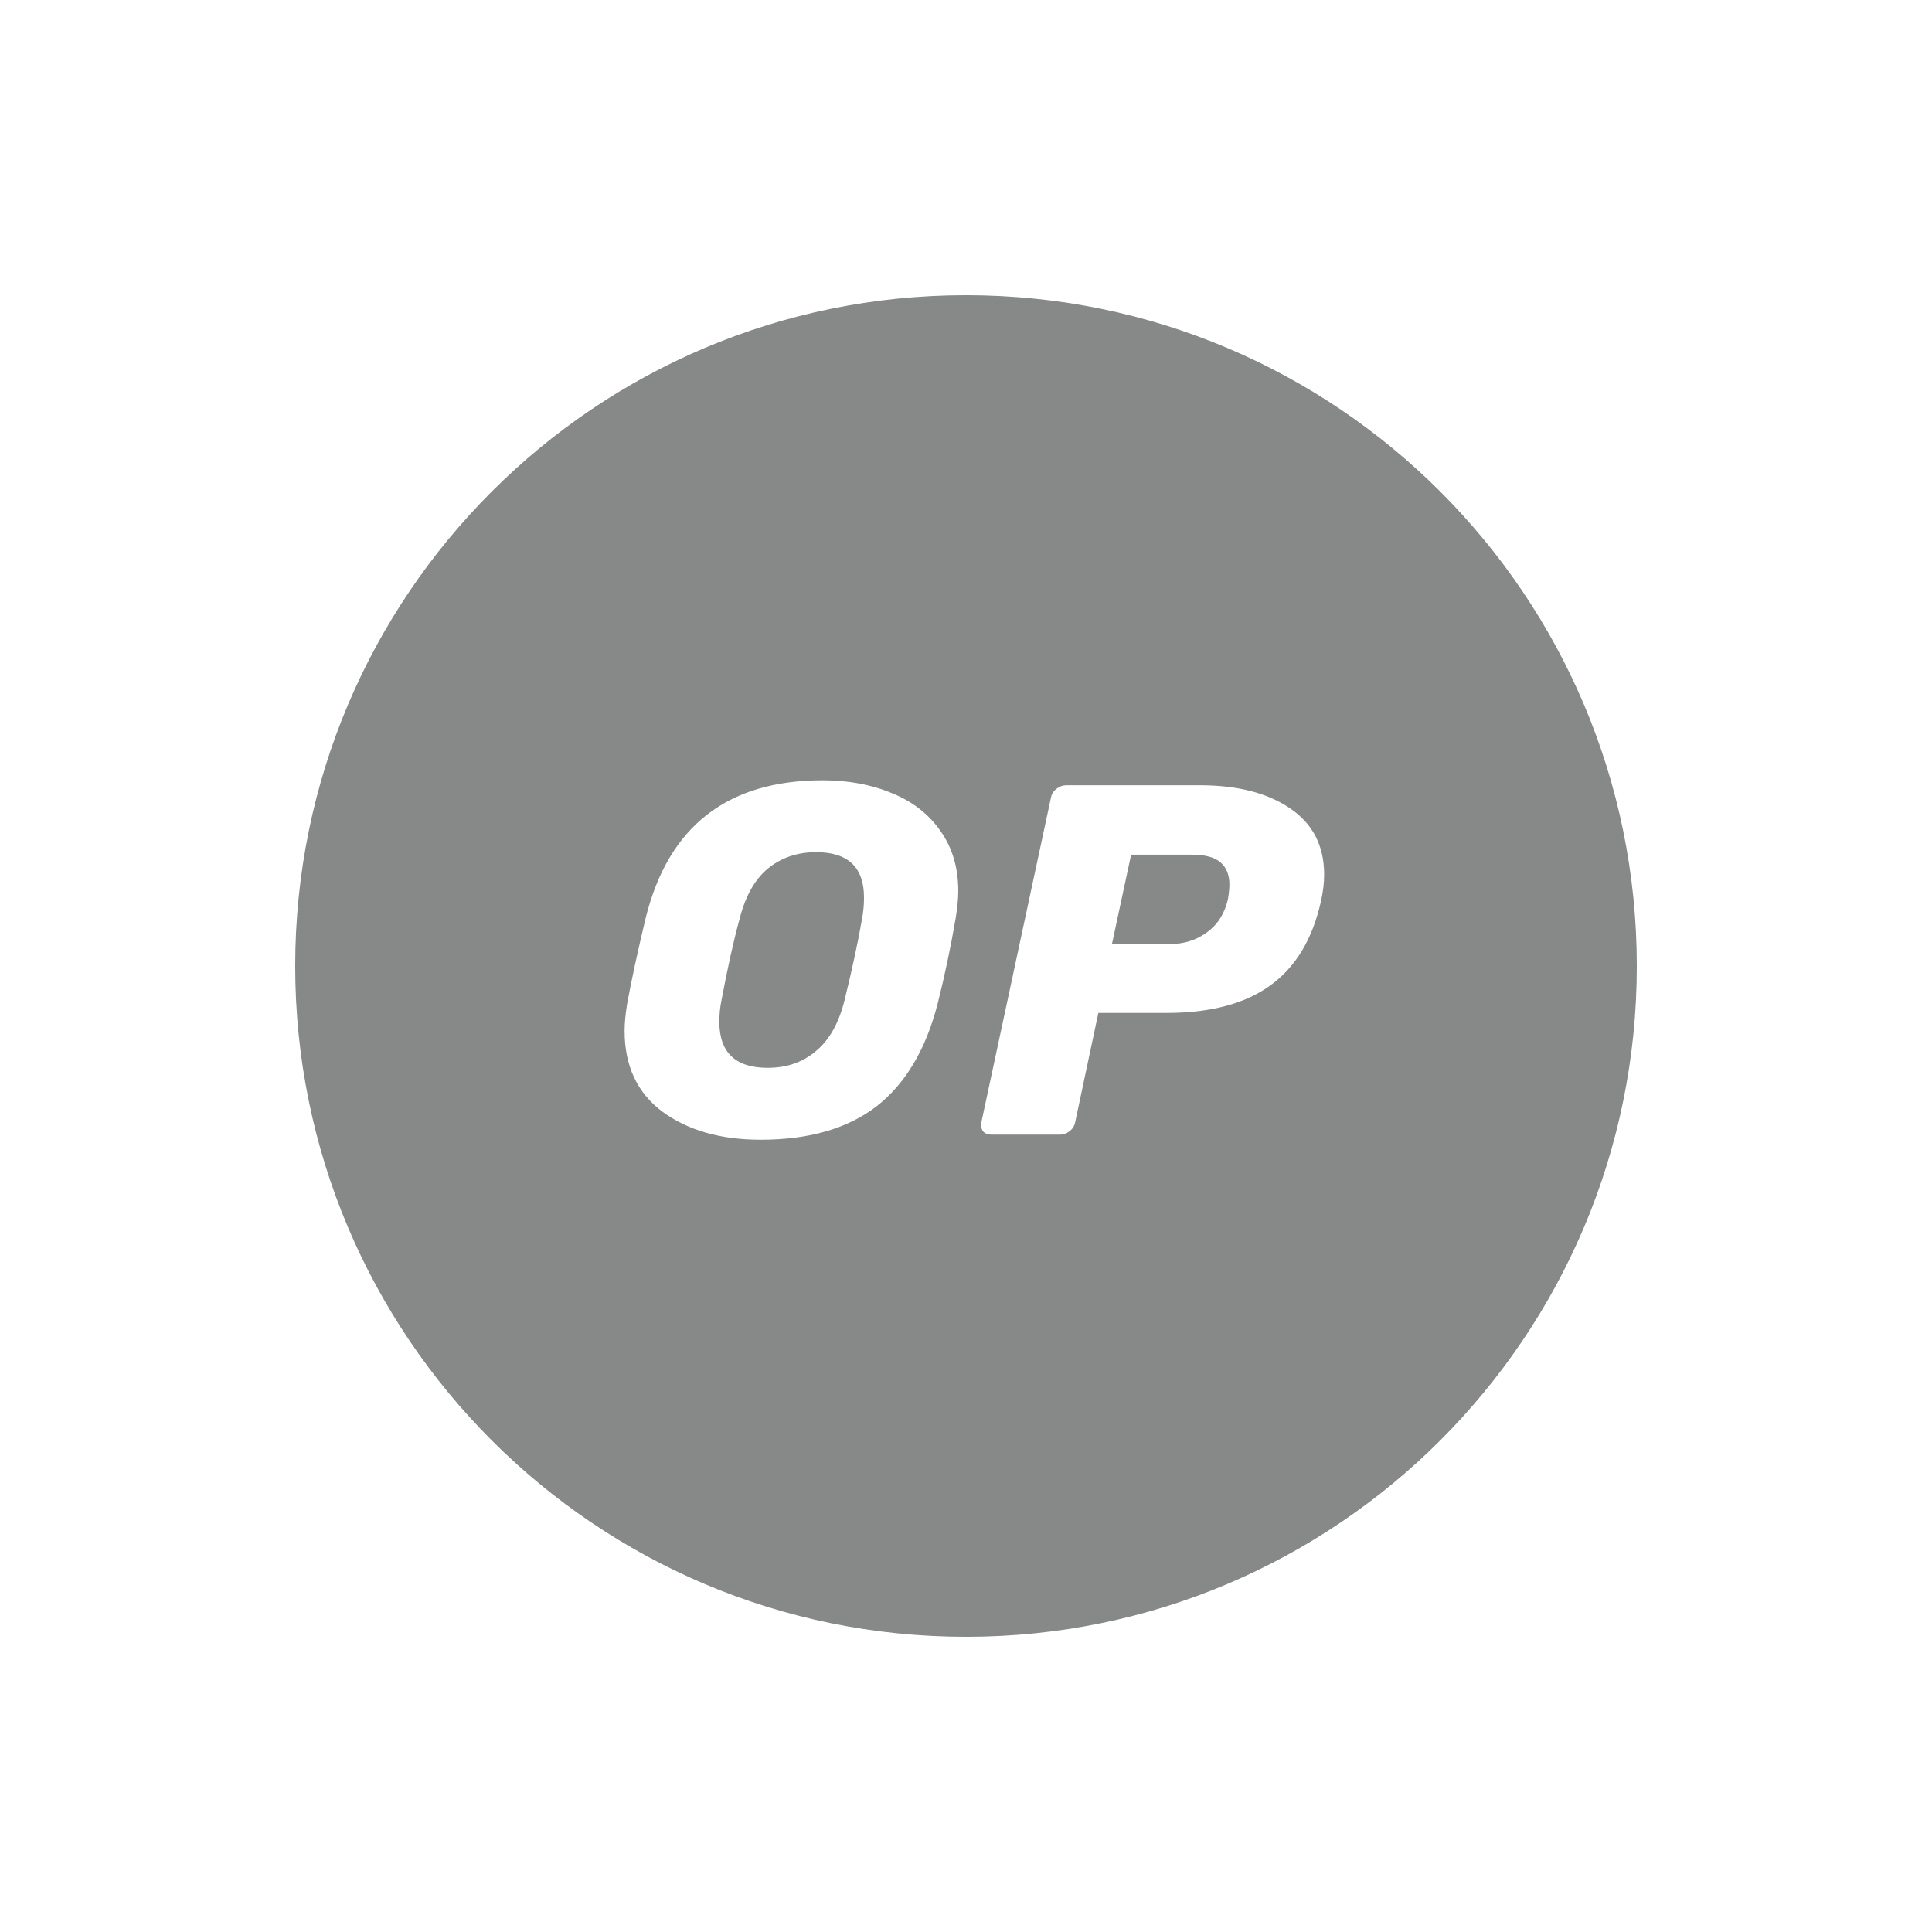
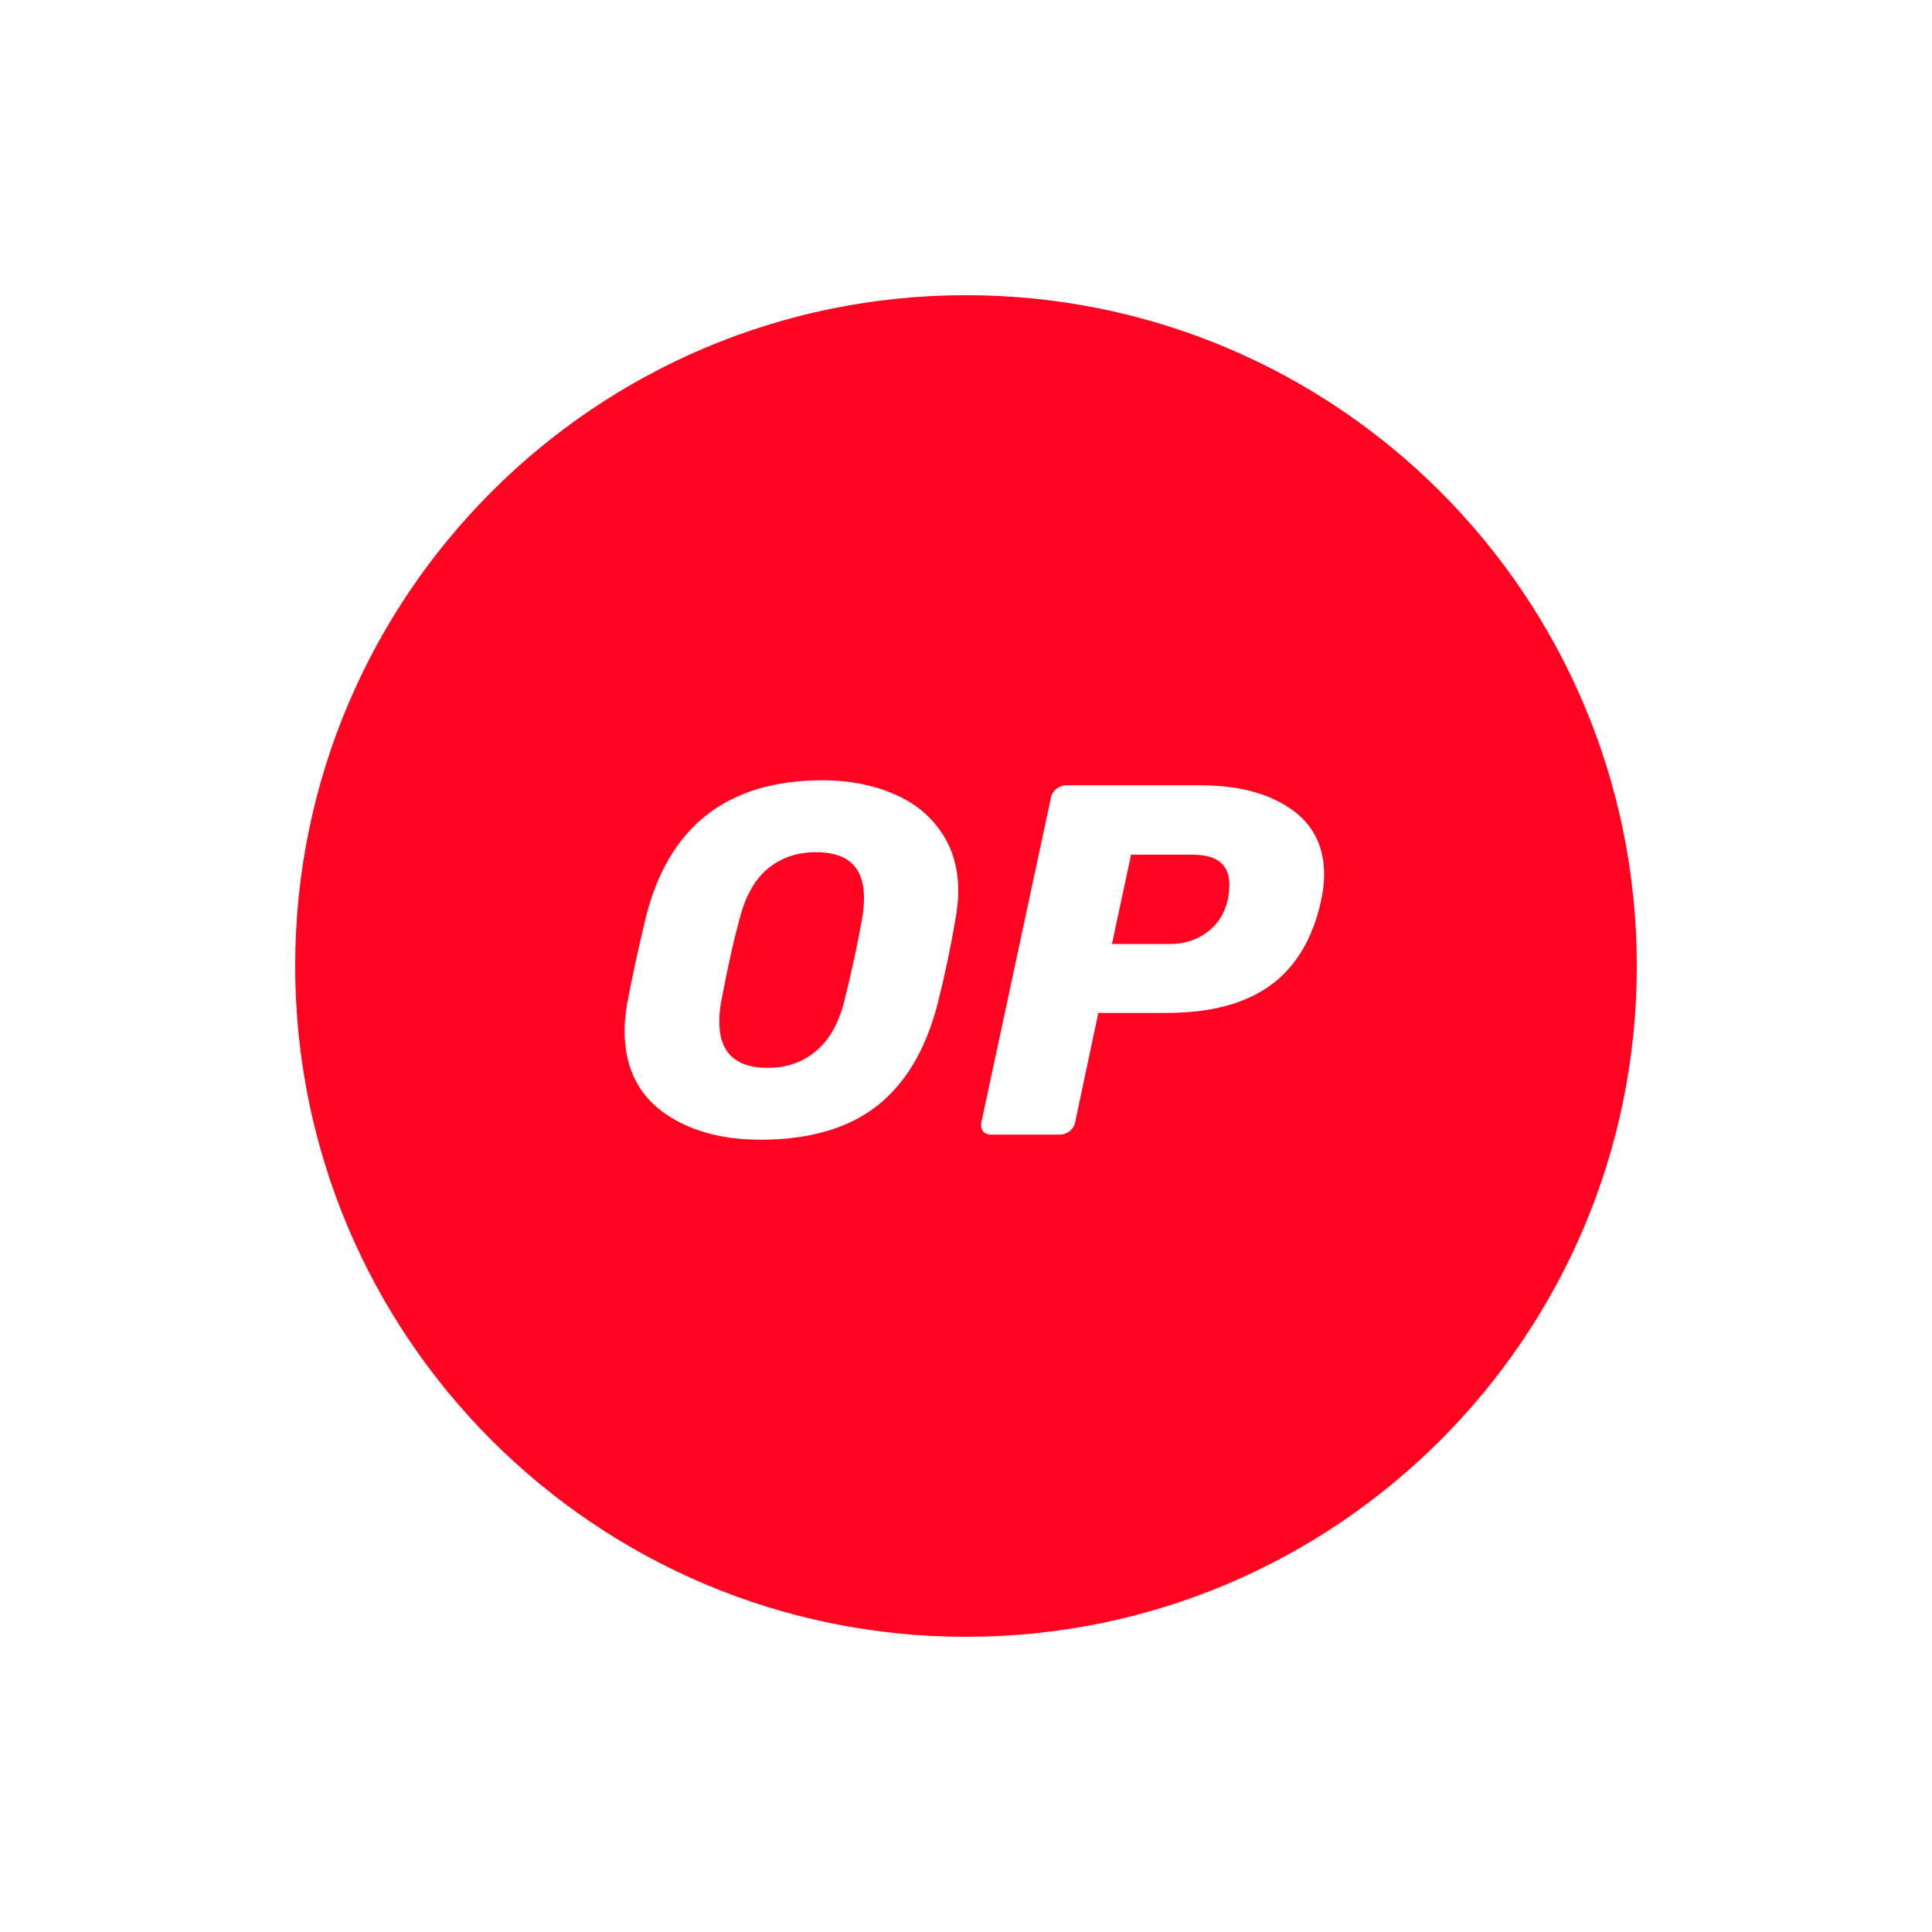
<svg xmlns="http://www.w3.org/2000/svg" width="24" height="24" viewBox="0 0 24 24" fill="none">
-   <path fill-rule="evenodd" clip-rule="evenodd" d="M20.333 12C20.333 16.602 16.602 20.333 12 20.333C7.398 20.333 3.667 16.602 3.667 12C3.667 7.397 7.398 3.667 12 3.667C16.602 3.667 20.333 7.397 20.333 12ZM9.45 14.158C8.953 14.158 8.546 14.042 8.229 13.81C7.915 13.575 7.759 13.24 7.759 12.806C7.759 12.715 7.769 12.603 7.79 12.471C7.845 12.174 7.922 11.816 8.022 11.399C8.306 10.262 9.038 9.693 10.22 9.693C10.541 9.693 10.829 9.747 11.084 9.855C11.338 9.958 11.539 10.115 11.685 10.326C11.831 10.533 11.904 10.78 11.904 11.07C11.904 11.157 11.894 11.266 11.873 11.399C11.81 11.766 11.735 12.124 11.647 12.471C11.501 13.037 11.249 13.461 10.89 13.742C10.531 14.019 10.051 14.158 9.45 14.158ZM9.537 13.265C9.771 13.265 9.969 13.197 10.132 13.06C10.299 12.924 10.418 12.715 10.489 12.434C10.585 12.045 10.658 11.706 10.708 11.417C10.725 11.33 10.733 11.241 10.733 11.15C10.733 10.774 10.535 10.586 10.138 10.586C9.905 10.586 9.704 10.654 9.537 10.791C9.374 10.927 9.258 11.136 9.187 11.417C9.111 11.694 9.036 12.033 8.961 12.434C8.944 12.517 8.936 12.603 8.936 12.694C8.936 13.075 9.137 13.265 9.537 13.265ZM12.21 14.052C12.235 14.081 12.27 14.095 12.316 14.095H13.168C13.21 14.095 13.249 14.081 13.287 14.052C13.324 14.023 13.347 13.986 13.356 13.941L13.644 12.583H14.489C15.036 12.583 15.466 12.469 15.779 12.242C16.096 12.014 16.307 11.663 16.411 11.188C16.436 11.076 16.449 10.968 16.449 10.865C16.449 10.505 16.307 10.231 16.023 10.04C15.743 9.85 15.372 9.755 14.909 9.755H13.243C13.201 9.755 13.162 9.77 13.124 9.799C13.086 9.828 13.063 9.865 13.055 9.91L12.191 13.941C12.183 13.982 12.189 14.019 12.21 14.052ZM14.99 11.584C14.861 11.679 14.708 11.727 14.533 11.727H13.813L14.051 10.617H14.802C14.973 10.617 15.094 10.65 15.165 10.716C15.236 10.778 15.272 10.869 15.272 10.989C15.272 11.043 15.265 11.105 15.253 11.175C15.211 11.353 15.123 11.489 14.99 11.584Z" fill="#878888" />
+   <path fill-rule="evenodd" clip-rule="evenodd" d="M20.333 12C20.333 16.602 16.602 20.333 12 20.333C7.398 20.333 3.667 16.602 3.667 12C3.667 7.397 7.398 3.667 12 3.667C16.602 3.667 20.333 7.397 20.333 12ZM9.45 14.158C8.953 14.158 8.546 14.042 8.229 13.81C7.915 13.575 7.759 13.24 7.759 12.806C7.759 12.715 7.769 12.603 7.79 12.471C7.845 12.174 7.922 11.816 8.022 11.399C8.306 10.262 9.038 9.693 10.22 9.693C10.541 9.693 10.829 9.747 11.084 9.855C11.338 9.958 11.539 10.115 11.685 10.326C11.831 10.533 11.904 10.78 11.904 11.07C11.904 11.157 11.894 11.266 11.873 11.399C11.81 11.766 11.735 12.124 11.647 12.471C11.501 13.037 11.249 13.461 10.89 13.742C10.531 14.019 10.051 14.158 9.45 14.158ZM9.537 13.265C9.771 13.265 9.969 13.197 10.132 13.06C10.299 12.924 10.418 12.715 10.489 12.434C10.585 12.045 10.658 11.706 10.708 11.417C10.725 11.33 10.733 11.241 10.733 11.15C10.733 10.774 10.535 10.586 10.138 10.586C9.905 10.586 9.704 10.654 9.537 10.791C9.374 10.927 9.258 11.136 9.187 11.417C9.111 11.694 9.036 12.033 8.961 12.434C8.944 12.517 8.936 12.603 8.936 12.694C8.936 13.075 9.137 13.265 9.537 13.265ZM12.21 14.052C12.235 14.081 12.27 14.095 12.316 14.095H13.168C13.21 14.095 13.249 14.081 13.287 14.052C13.324 14.023 13.347 13.986 13.356 13.941L13.644 12.583H14.489C15.036 12.583 15.466 12.469 15.779 12.242C16.096 12.014 16.307 11.663 16.411 11.188C16.436 11.076 16.449 10.968 16.449 10.865C16.449 10.505 16.307 10.231 16.023 10.04C15.743 9.85 15.372 9.755 14.909 9.755H13.243C13.201 9.755 13.162 9.77 13.124 9.799C13.086 9.828 13.063 9.865 13.055 9.91L12.191 13.941C12.183 13.982 12.189 14.019 12.21 14.052ZM14.99 11.584C14.861 11.679 14.708 11.727 14.533 11.727H13.813L14.051 10.617H14.802C14.973 10.617 15.094 10.65 15.165 10.716C15.236 10.778 15.272 10.869 15.272 10.989C15.272 11.043 15.265 11.105 15.253 11.175C15.211 11.353 15.123 11.489 14.99 11.584Z" fill="#FF0420" />
</svg>
